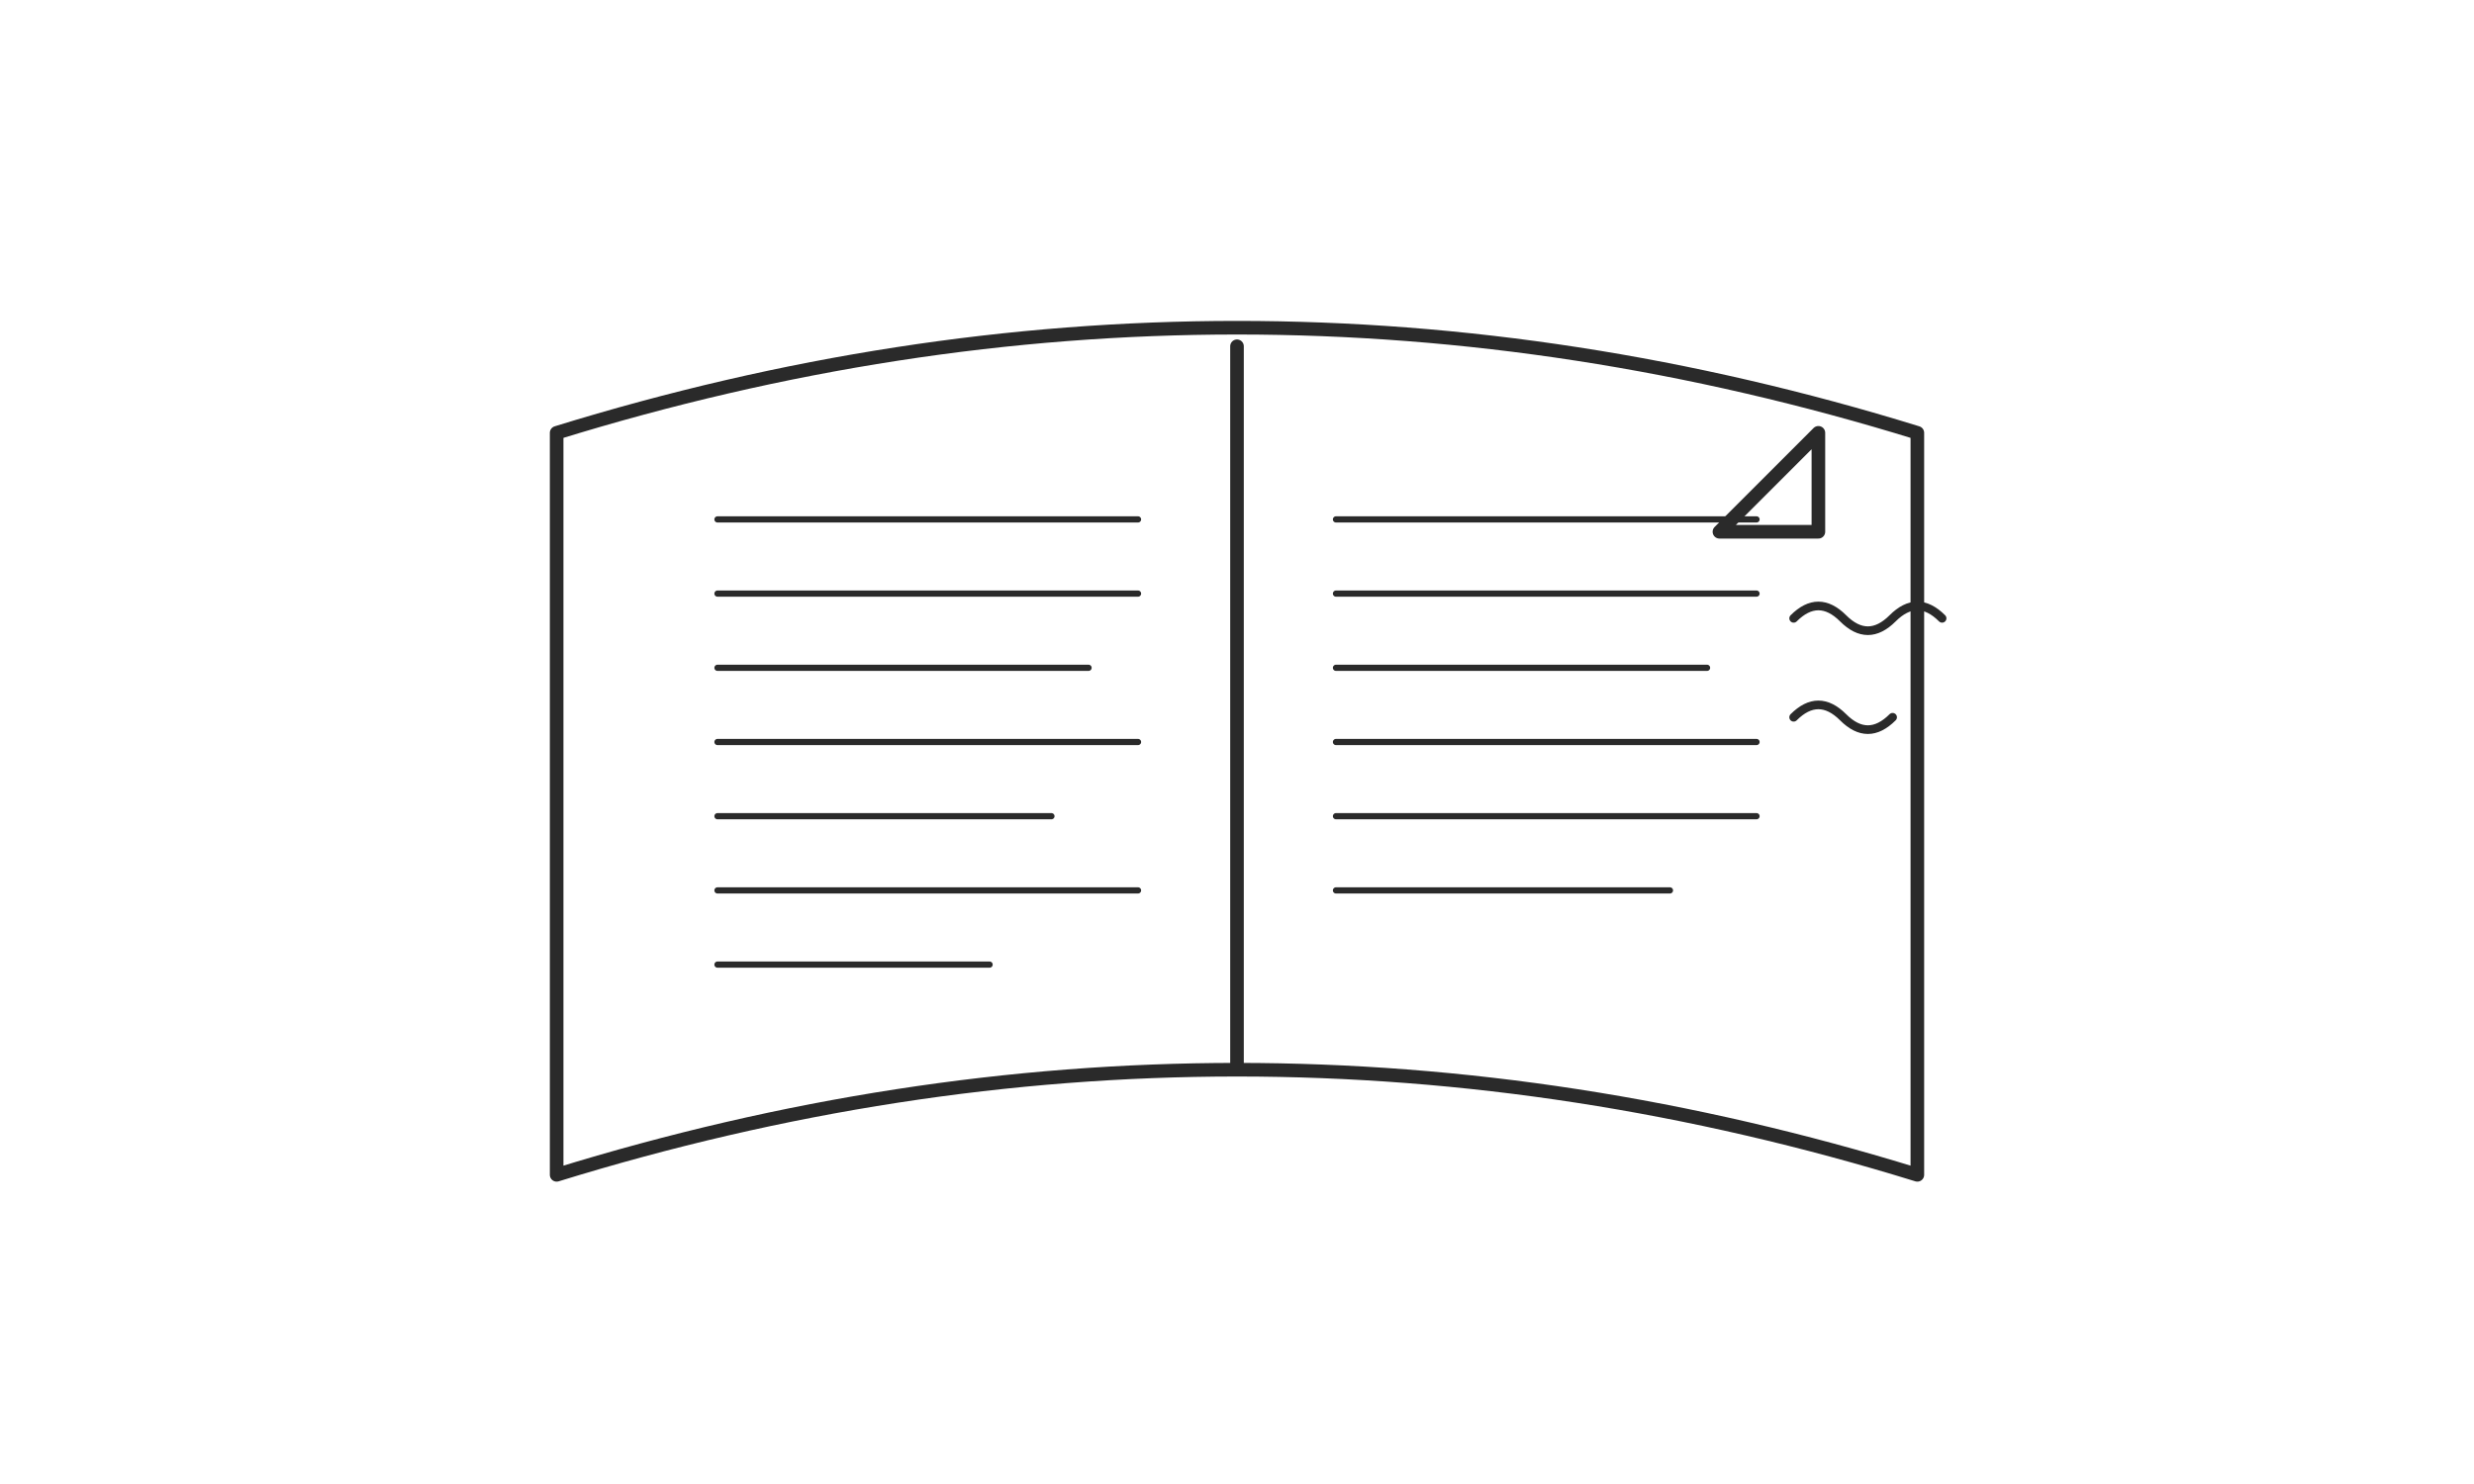
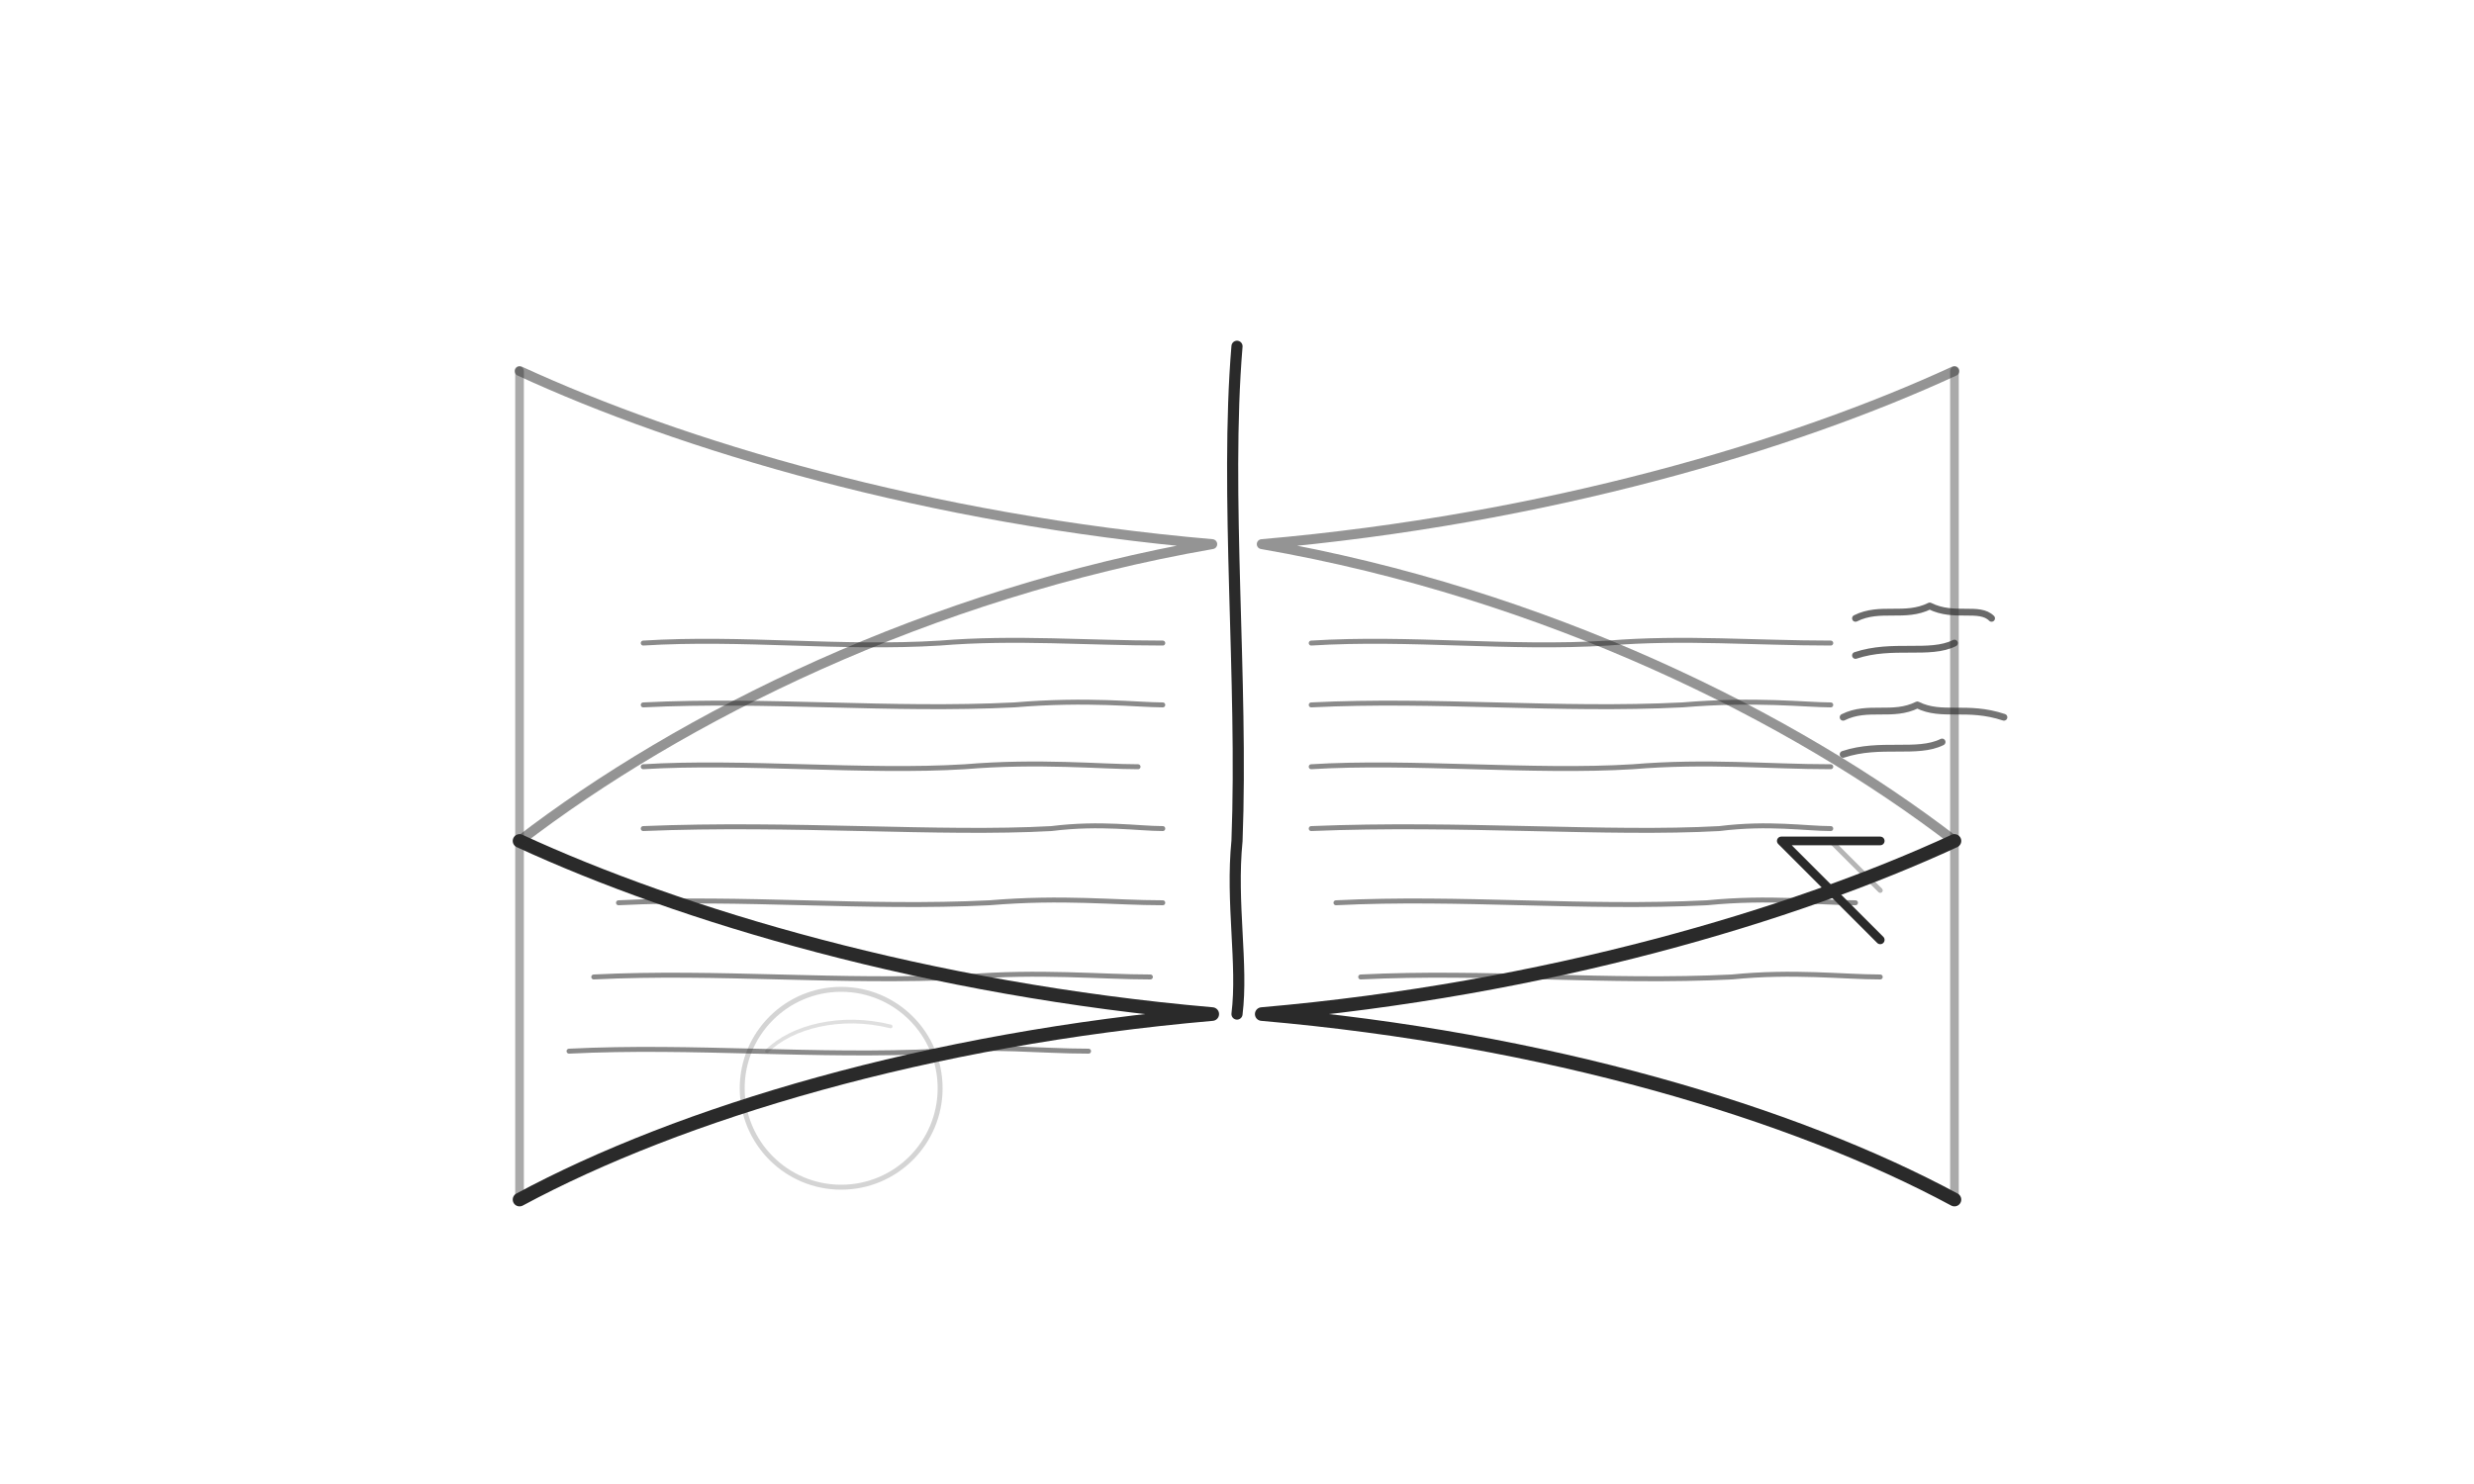
- <svg xmlns="http://www.w3.org/2000/svg" viewBox="0 0 200 120" fill="none" stroke="#2a2a2a" stroke-width="1.1" stroke-linecap="round" stroke-linejoin="round">
-   <path d="M45 95 Q100 78 155 95 L155 35 Q100 18 45 35 Z" />
-   <line x1="100" y1="28" x2="100" y2="86" />
-   <line x1="58" y1="42" x2="92" y2="42" stroke-width="0.5" />
-   <line x1="58" y1="48" x2="92" y2="48" stroke-width="0.5" />
-   <line x1="58" y1="54" x2="88" y2="54" stroke-width="0.5" />
-   <line x1="58" y1="60" x2="92" y2="60" stroke-width="0.5" />
-   <line x1="58" y1="66" x2="85" y2="66" stroke-width="0.5" />
-   <line x1="58" y1="72" x2="92" y2="72" stroke-width="0.5" />
-   <line x1="58" y1="78" x2="80" y2="78" stroke-width="0.5" />
-   <line x1="108" y1="42" x2="142" y2="42" stroke-width="0.5" />
-   <line x1="108" y1="48" x2="142" y2="48" stroke-width="0.5" />
-   <line x1="108" y1="54" x2="138" y2="54" stroke-width="0.5" />
-   <line x1="108" y1="60" x2="142" y2="60" stroke-width="0.5" />
-   <line x1="108" y1="66" x2="142" y2="66" stroke-width="0.5" />
-   <line x1="108" y1="72" x2="135" y2="72" stroke-width="0.5" />
-   <path d="M145 50 q2 -2 4 0 t4 0 t4 0" stroke-width="0.7" />
-   <path d="M145 58 q2 -2 4 0 t4 0" stroke-width="0.7" />
-   <path d="M147 35 l-8 8 l8 0 z" />
+ <svg xmlns="http://www.w3.org/2000/svg" viewBox="0 0 200 120" fill="none" stroke="#2a2a2a" stroke-linecap="round" stroke-linejoin="round">
+   <path d="M42 97 C55 90, 75 84, 98 82 C75 80, 55 74, 42 68" stroke-width="1.1" />
+   <path d="M158 97 C145 90, 125 84, 102 82 C125 80, 145 74, 158 68" stroke-width="1.1" />
+   <path d="M100 28 C99 40, 100.5 55, 100 68 C99.5 73, 100.5 78, 100 82" stroke-width="0.9" />
+   <path d="M42 68 C55 58, 75 48, 98 44 C75 42, 55 36, 42 30" stroke-width="0.8" opacity="0.5" />
+   <path d="M158 68 C145 58, 125 48, 102 44 C125 42, 145 36, 158 30" stroke-width="0.8" opacity="0.5" />
+   <path d="M42 30 L42 97" stroke-width="0.7" opacity="0.4" />
+   <path d="M158 30 L158 97" stroke-width="0.7" opacity="0.4" />
+   <path d="M52 52 C60 51.5, 68 52.5, 76 52 C82 51.5, 88 52, 94 52" stroke-width="0.4" opacity="0.55" />
+   <path d="M52 57 C62 56.5, 72 57.5, 82 57 C88 56.5, 92 57, 94 57" stroke-width="0.4" opacity="0.55" />
+   <path d="M52 62 C60 61.5, 70 62.5, 78 62 C84 61.5, 89 62, 92 62" stroke-width="0.4" opacity="0.55" />
+   <path d="M52 67 C64 66.5, 76 67.5, 85 67 C89 66.5, 92 67, 94 67" stroke-width="0.4" opacity="0.55" />
+   <path d="M50 73 C60 72.5, 70 73.5, 80 73 C86 72.5, 90 73, 94 73" stroke-width="0.4" opacity="0.55" />
+   <path d="M48 79 C58 78.5, 68 79.5, 78 79 C84 78.5, 89 79, 93 79" stroke-width="0.4" opacity="0.55" />
+   <path d="M46 85 C56 84.5, 66 85.5, 76 85 C80 84.5, 84 85, 88 85" stroke-width="0.4" opacity="0.55" />
+   <path d="M106 52 C114 51.5, 122 52.5, 130 52 C136 51.5, 142 52, 148 52" stroke-width="0.4" opacity="0.55" />
+   <path d="M106 57 C116 56.5, 126 57.5, 136 57 C142 56.5, 146 57, 148 57" stroke-width="0.4" opacity="0.55" />
+   <path d="M106 62 C114 61.5, 124 62.5, 132 62 C138 61.5, 143 62, 148 62" stroke-width="0.4" opacity="0.55" />
+   <path d="M106 67 C118 66.5, 130 67.5, 139 67 C143 66.5, 146 67, 148 67" stroke-width="0.4" opacity="0.55" />
+   <path d="M108 73 C118 72.5, 128 73.5, 138 73 C143 72.5, 147 73, 150 73" stroke-width="0.4" opacity="0.55" />
+   <path d="M110 79 C120 78.5, 130 79.5, 140 79 C145 78.5, 149 79, 152 79" stroke-width="0.4" opacity="0.55" />
+   <path d="M150 50 C152 49, 154 50, 156 49 C158 50, 160 49, 161 50" stroke-width="0.55" opacity="0.7" />
+   <path d="M150 53 C153 52, 156 53, 158 52" stroke-width="0.55" opacity="0.7" />
+   <path d="M149 58 C151 57, 153 58, 155 57 C157 58, 159 57, 162 58" stroke-width="0.55" opacity="0.65" />
+   <path d="M149 61 C152 60, 155 61, 157 60 C159 61, 161 60" stroke-width="0.55" opacity="0.65" />
+   <path d="M152 68 L144 68 L152 76" stroke-width="0.7" />
+   <path d="M148 68 L152 72" stroke-width="0.4" opacity="0.35" />
+   <circle cx="68" cy="88" r="8" stroke-width="0.4" opacity="0.2" />
+   <path d="M62 85 C64 83, 68 82, 72 83" stroke-width="0.3" opacity="0.15" />
</svg>
